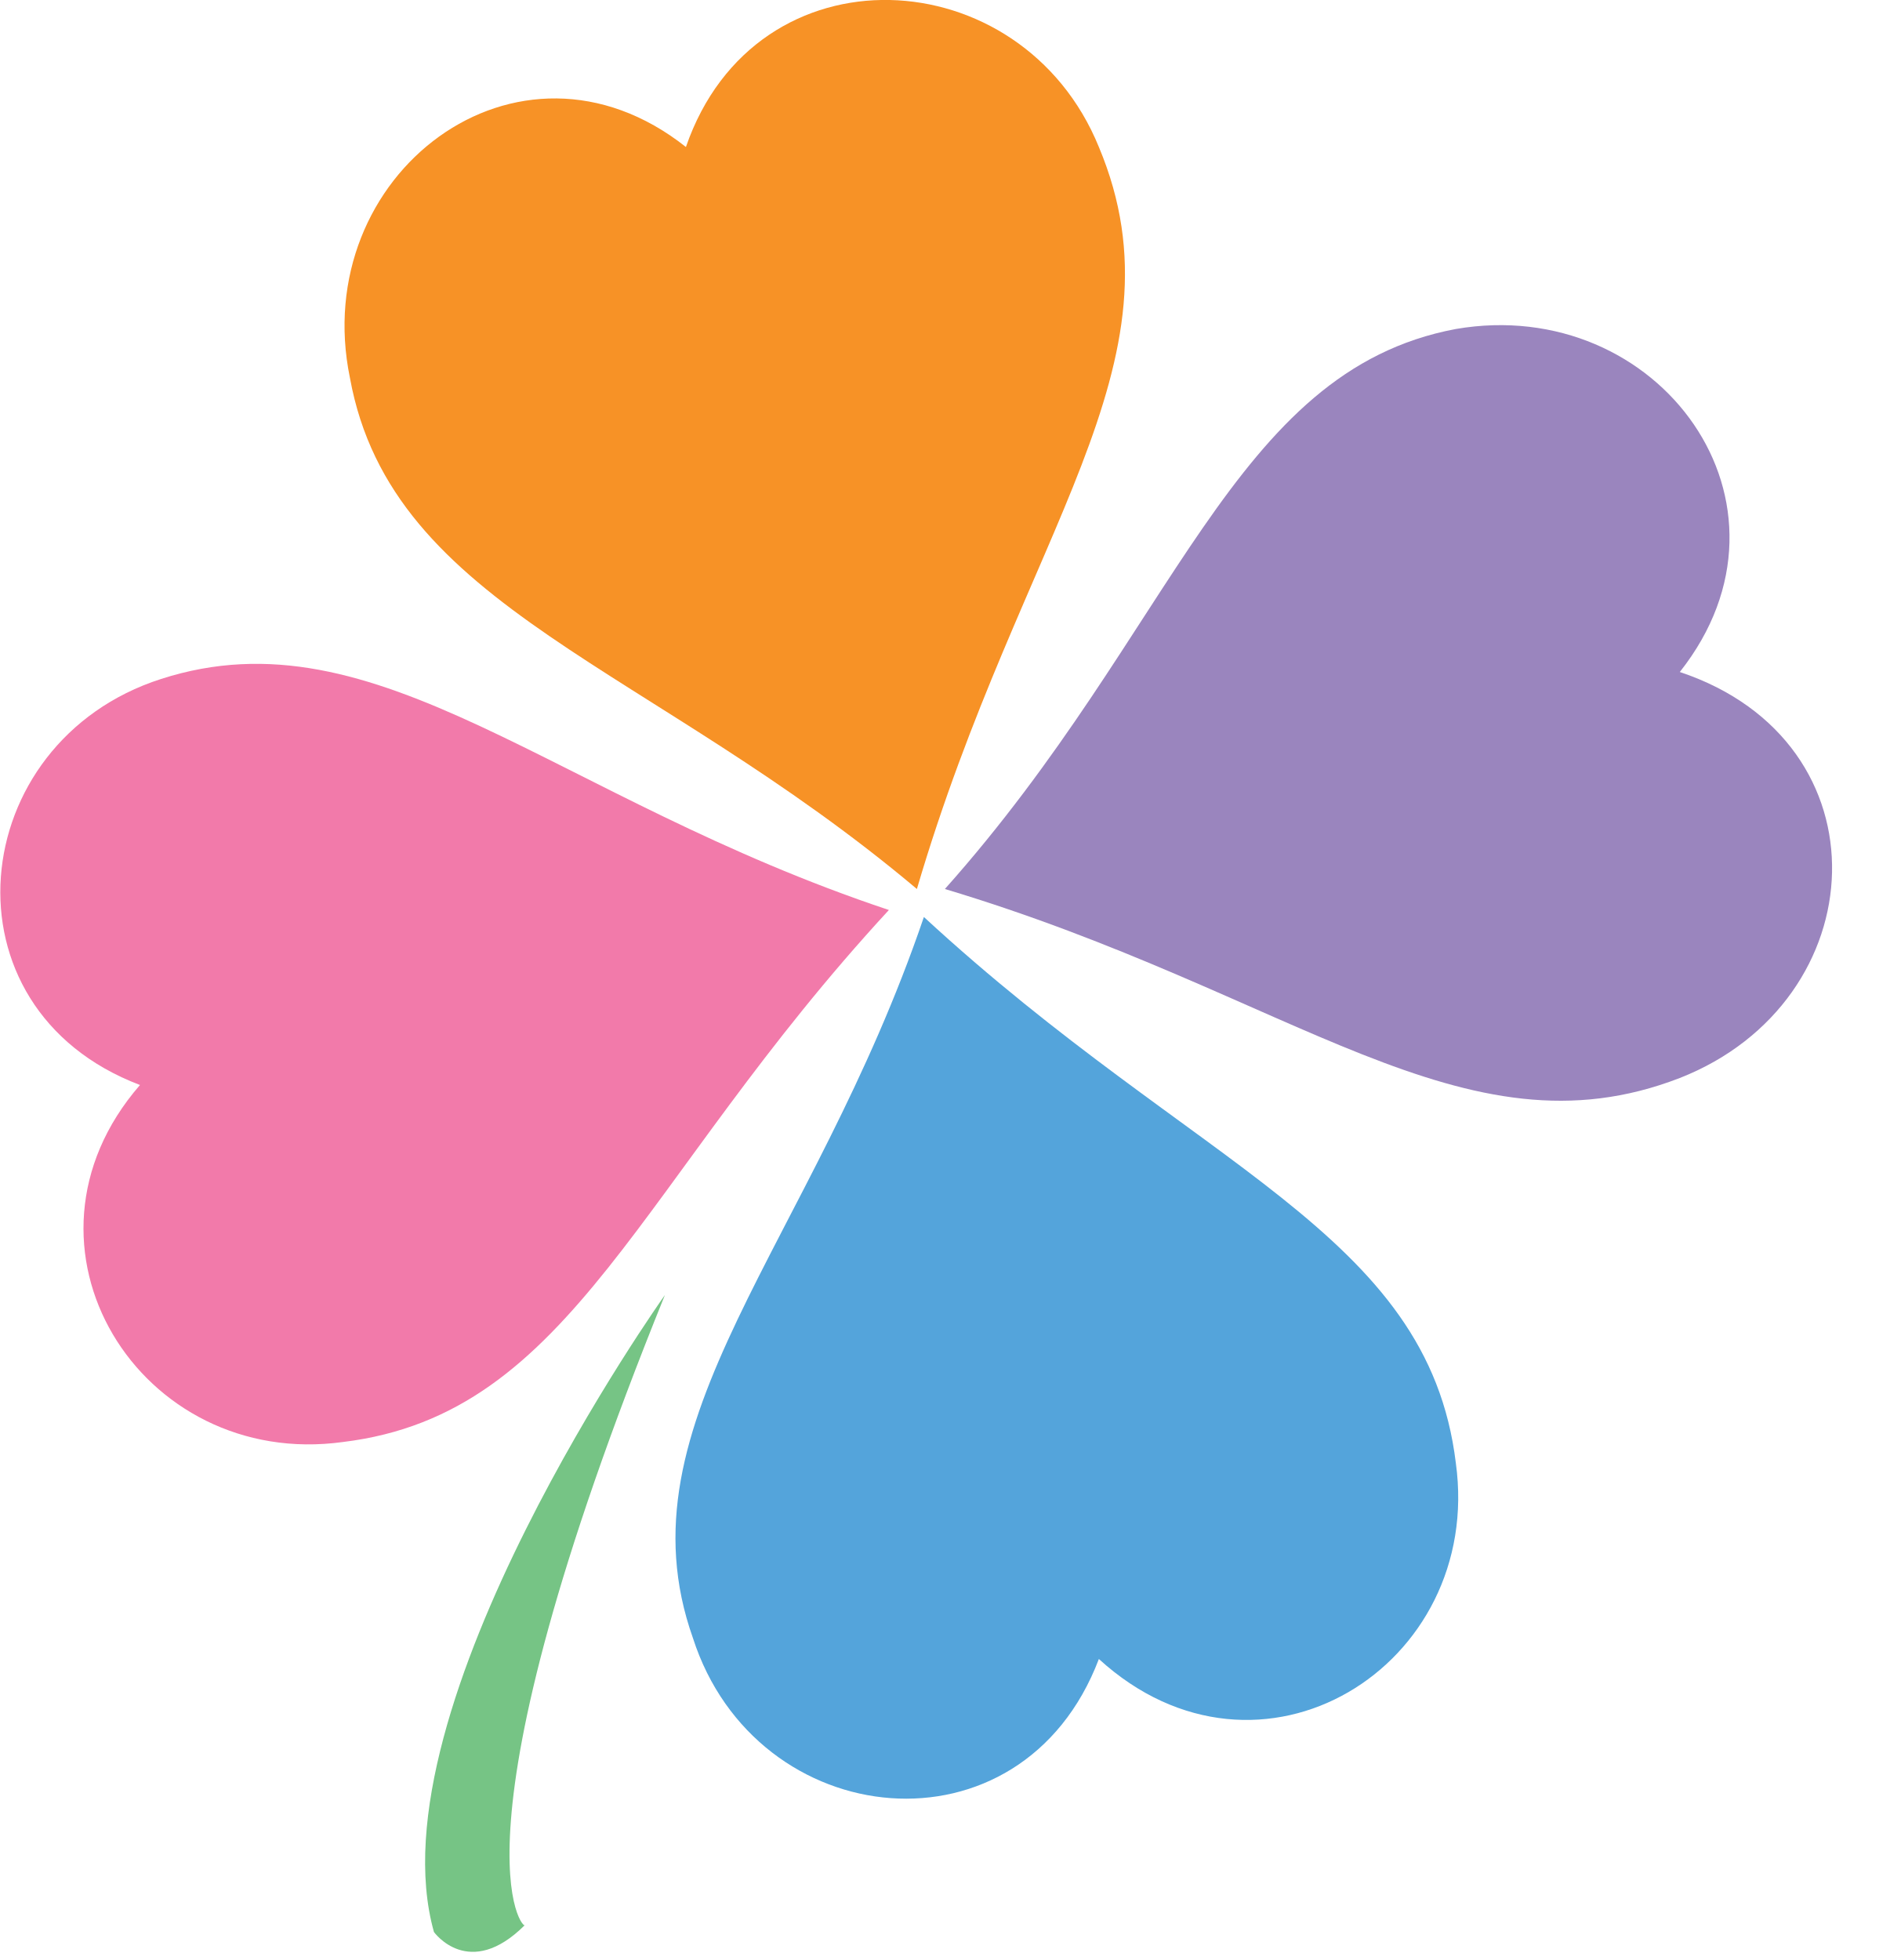
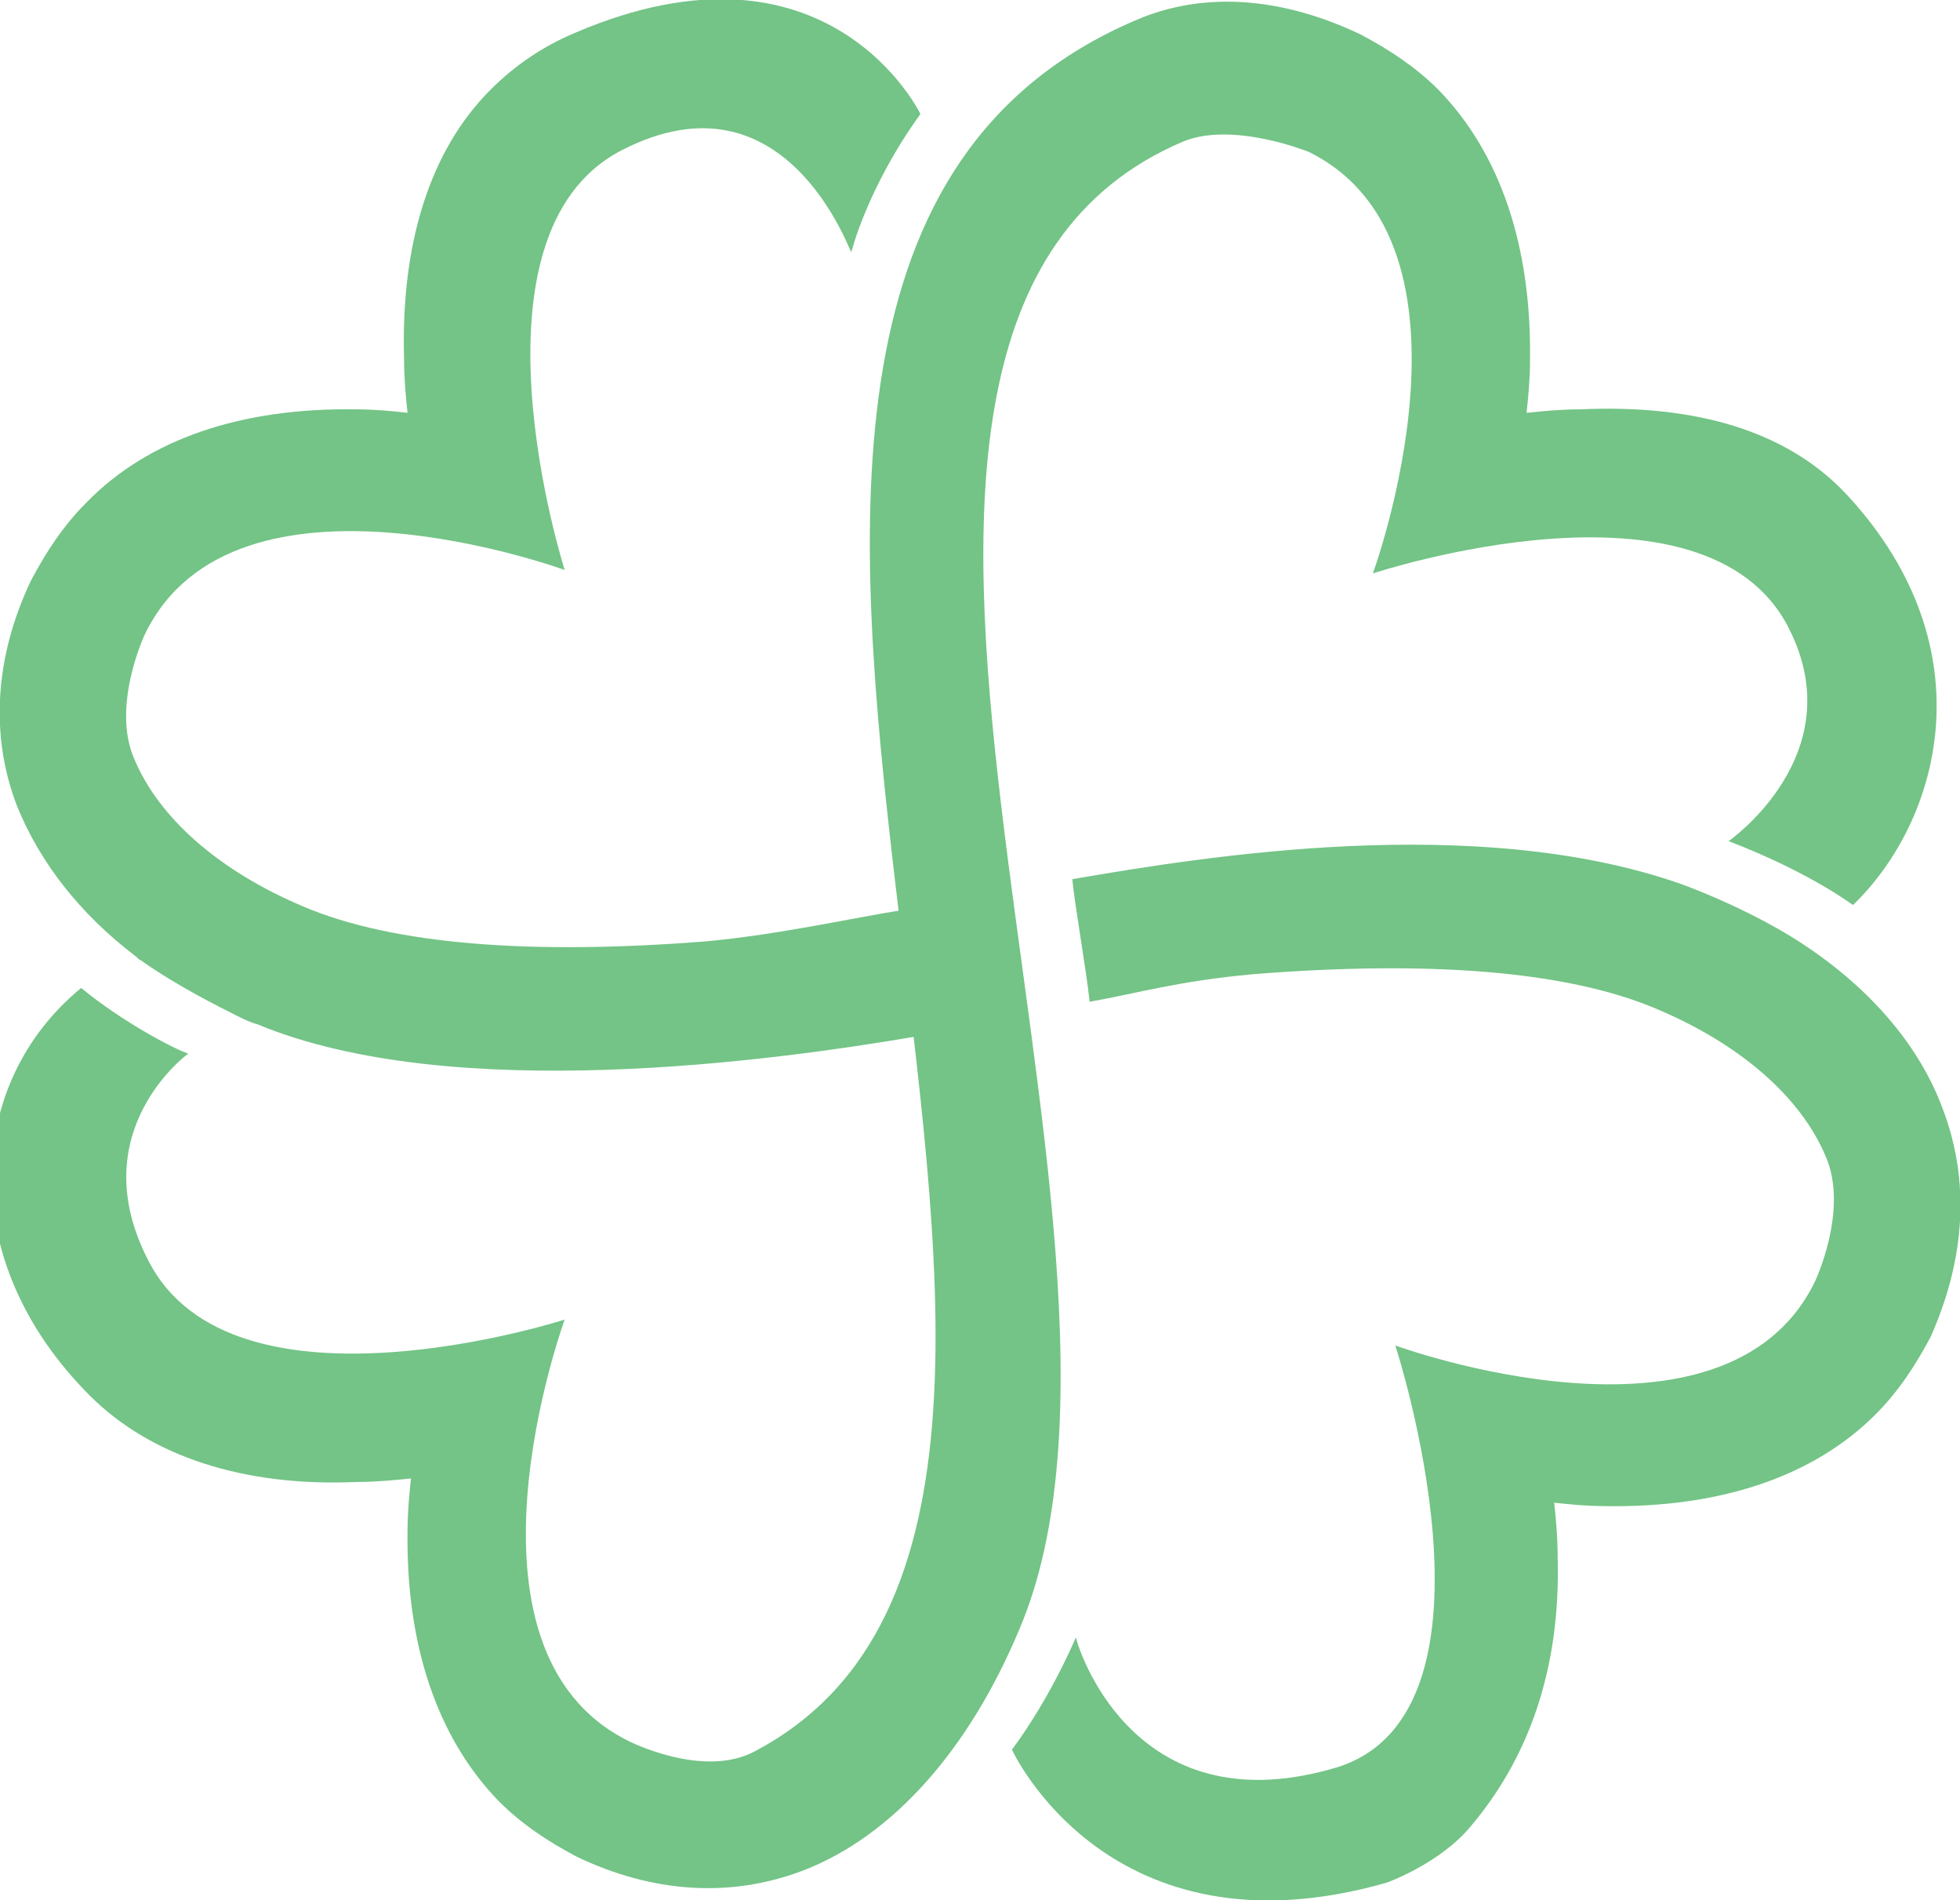
- <svg xmlns="http://www.w3.org/2000/svg" version="1.1" id="Layer_1" x="0px" y="0px" viewBox="0 0 27 28" enable-background="new 0 0 27 28" xml:space="preserve">
-   <g id="Shape_1_2_">
-     <g>
-       <path fill-rule="evenodd" clip-rule="evenodd" fill="#F79226" d="M15.7,2.1c-1.1-2.7-4.9-2.9-5.9,0C7.4,0.2,4.4,2.5,5,5.4    c0.6,3.3,4.3,4.1,8.1,7.3C14.6,7.6,17,5.2,15.7,2.1z" />
-     </g>
-   </g>
-   <g id="Shape_1_copy_2_">
-     <g>
-       <path fill-rule="evenodd" clip-rule="evenodd" fill="#9A85BE" d="M24,9.6c1.9-2.4-0.3-5.4-3.2-4.9c-3.2,0.6-4,4.3-7.3,8    c5,1.5,7.4,3.9,10.5,2.7C26.8,14.3,27,10.6,24,9.6z" />
-     </g>
-   </g>
-   <g id="Shape_1_copy_2_2_">
-     <g>
-       <path fill-rule="evenodd" clip-rule="evenodd" fill="#F27AAA" d="M2.3,9.7c-2.8,0.9-3.2,4.7-0.3,5.8c-2,2.3,0,5.5,2.9,5.1    c3.3-0.4,4.2-3.7,7.8-7.6C7.9,11.4,5.4,8.7,2.3,9.7z" />
-     </g>
-   </g>
-   <g id="Shape_1_copy_3_2_">
-     <g>
-       <path fill-rule="evenodd" clip-rule="evenodd" fill="#54A4DB" d="M20.8,20.9c-0.4-3.3-3.7-4.2-7.6-7.8c-1.6,4.7-4.4,7.2-3.3,10.3    c0.9,2.8,4.7,3.2,5.8,0.3C18,25.8,21.2,23.8,20.8,20.9z" />
-     </g>
-   </g>
-   <g id="Shape_4_2_">
-     <g>
-       <path fill-rule="evenodd" clip-rule="evenodd" fill="#76C485" d="M9.5,18.5c0,0-4.2,5.9-3.3,9.1c0,0,0.5,0.7,1.3-0.1    C7.5,27.6,6.3,26.4,9.5,18.5z" />
-     </g>
+ <svg xmlns="http://www.w3.org/2000/svg" version="1.1" id="Layer_1" x="0px" y="0px" viewBox="0 0 113.5 110" enable-background="new 0 0 113.5 110" xml:space="preserve">
+   <g>
+     <path fill="#73C486" d="M7.9,55.4c0,0,0.1,0.1,0.1,0.1c0.1,0.1,0.2,0.1,0.3,0.2c2,1.4,4.4,2.6,5.4,3.1c0.4,0.2,0.8,0.4,1.2,0.5   C26.2,64,44.9,61.4,53.1,60c-0.3-2.4-0.6-4.8-0.9-7.3c-2.6,0.4-7,1.4-11.3,1.8c-10.1,0.8-18.1,0.2-23.3-2c-5-2.1-8.4-5.2-9.8-8.5   c-1.4-3.1,0.6-7.3,0.6-7.3C13.6,26,32.7,33,32.7,33S26.5,13.6,36,8.7c9.5-4.9,13.2,5.9,13.3,5.9c0,0,0.9-3.7,4-8c0,0-5.3-11-20-4.7   c-1.9,0.8-3.5,1.9-4.9,3.3c-3.5,3.5-5.2,8.9-5,15.6c0,1.1,0.1,2.2,0.2,3.1c-0.9-0.1-1.9-0.2-3-0.2C14,23.6,8.6,25.4,5,29.1   c-1.3,1.3-2.3,2.8-3.2,4.5c-2.1,4.4-2.4,9-0.8,13.1C2.3,49.9,4.6,52.9,7.9,55.4z" />
+     <path fill="#73C486" d="M112.5,64.2c-1.4-3.8-4.4-7.2-8.5-9.8c-1.1-0.7-3.4-2-6.6-3.2c-11.9-4.2-27.7-1.6-35.3-0.3   c0.1,1.3,0.8,5.2,1,7.1c2.8-0.5,5.1-1.2,9.5-1.6c10.1-0.8,18.1-0.2,23.3,2c5,2.1,8.4,5.2,9.8,8.5c1.4,3.1-0.6,7.3-0.6,7.3   c-5.2,10.7-24.3,3.7-24.3,3.7s6.9,21.1-3.3,24.4C66,105.8,62.6,96,62.3,94.8c0,0-1.4,3.4-3.7,6.5c0,0,5.6,12.3,21.7,7.7   c0,0,3.1-1.1,4.9-3.3c3.2-3.8,5.2-8.9,5-15.6c0-1.1-0.1-2.2-0.2-3.1c0.9,0.1,1.9,0.2,3,0.2c6.6,0.1,12-1.7,15.6-5.3   c1.3-1.3,2.3-2.8,3.2-4.5C113.8,72.9,114.1,68.4,112.5,64.2z" />
+     <path fill="#73C486" d="M103.6,36.4c3.7,7.3-3.5,12.3-3.5,12.3c4.7,1.8,7.2,3.7,7.2,3.7c5-4.8,7.9-14.8-0.3-23.7   c-3.5-3.8-8.9-5.3-15.5-5c-1.1,0-2.1,0.1-3.1,0.2c0.1-0.9,0.2-2,0.2-3c0.1-6.6-1.7-12-5.3-15.7c-1.3-1.3-2.8-2.3-4.5-3.2   c-4.4-2.1-9-2.6-13.1-0.8c-35.8,15.4,6.3,85.3-22,100.2c-3,1.6-7.3-0.6-7.3-0.6c-10.7-5.3-3.7-24.4-3.7-24.4S13.5,82.6,8.6,73   c-3.9-7.5,2.3-12,2.3-12C10,60.7,7,59.1,4.7,57.2C-2,62.7-2.6,73,5.2,80.8c3.5,3.5,8.9,5.3,15.5,5c1.1,0,2.1-0.1,3.1-0.2   c-0.1,0.9-0.2,2-0.2,3c-0.1,6.6,1.7,12,5.3,15.7c1.3,1.3,2.8,2.3,4.5,3.2c4.4,2.1,8.9,2.4,13.1,0.8c5.2-2,9.6-7,12.5-13.9   c10-23.3-15.9-75.4,9.5-86.2c2.9-1.2,7.3,0.6,7.3,0.6c10.7,5.3,3.7,24.4,3.7,24.4S98.8,26.8,103.6,36.4z" />
  </g>
</svg>
